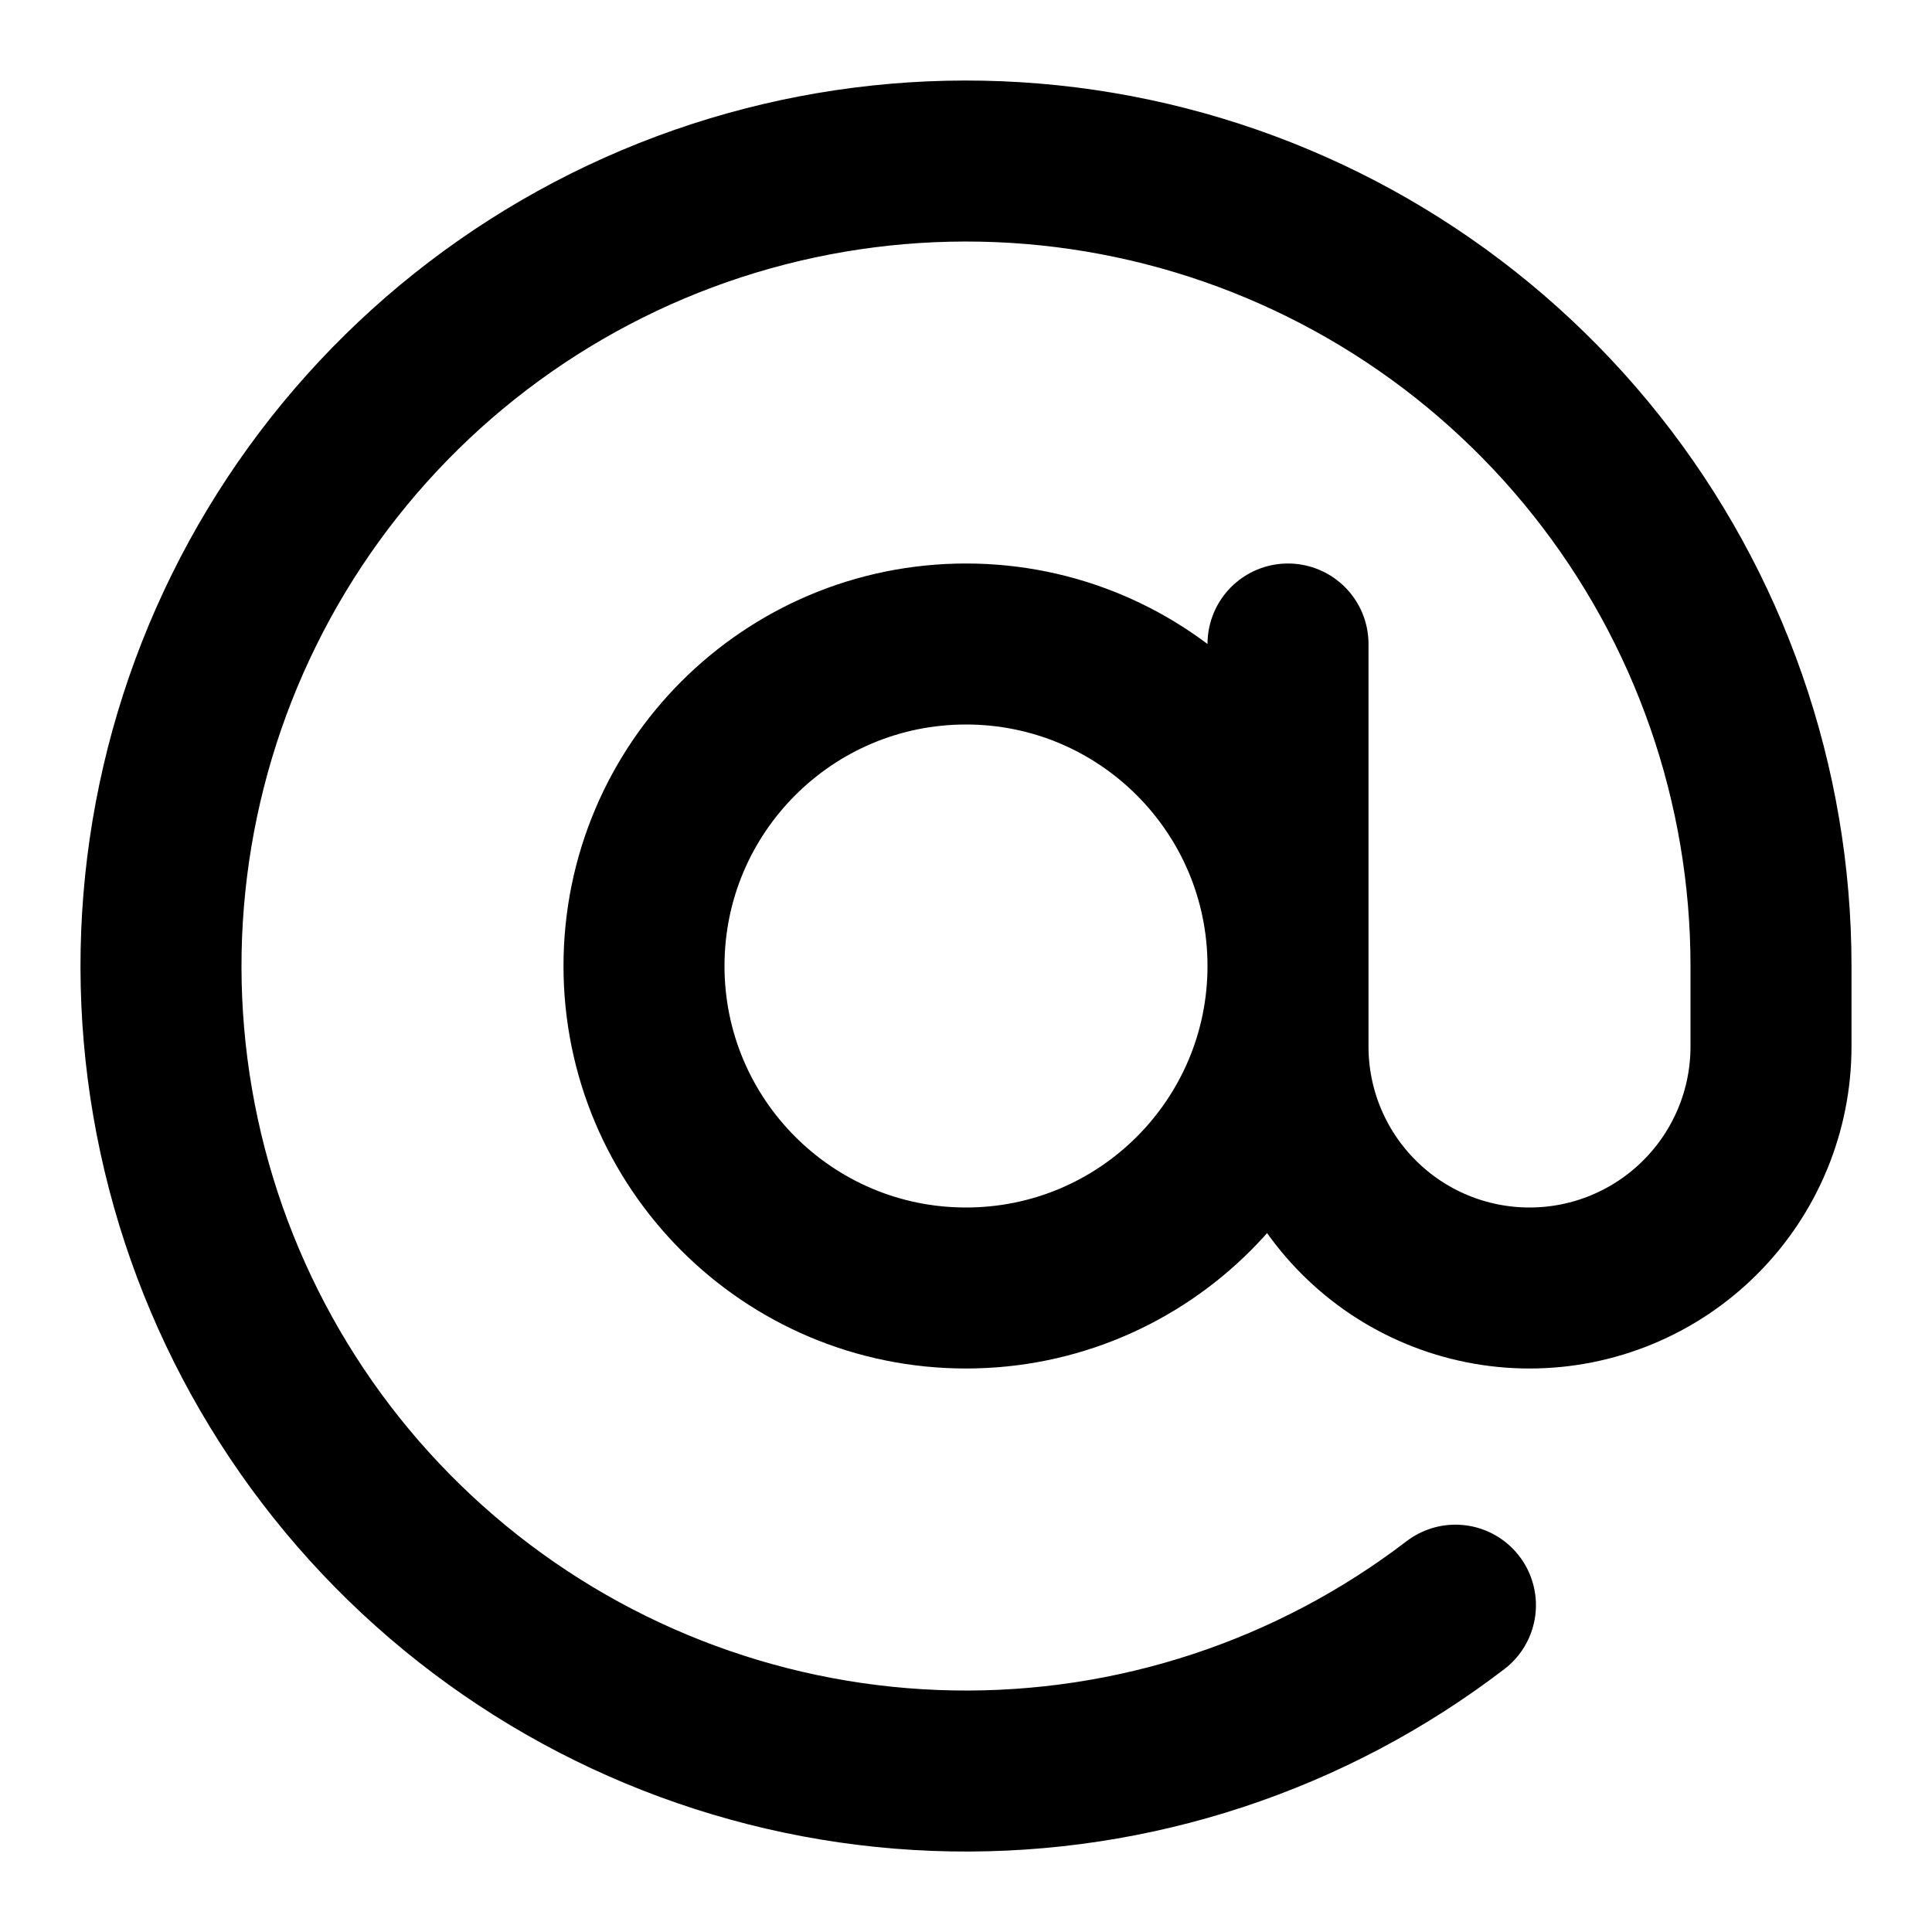
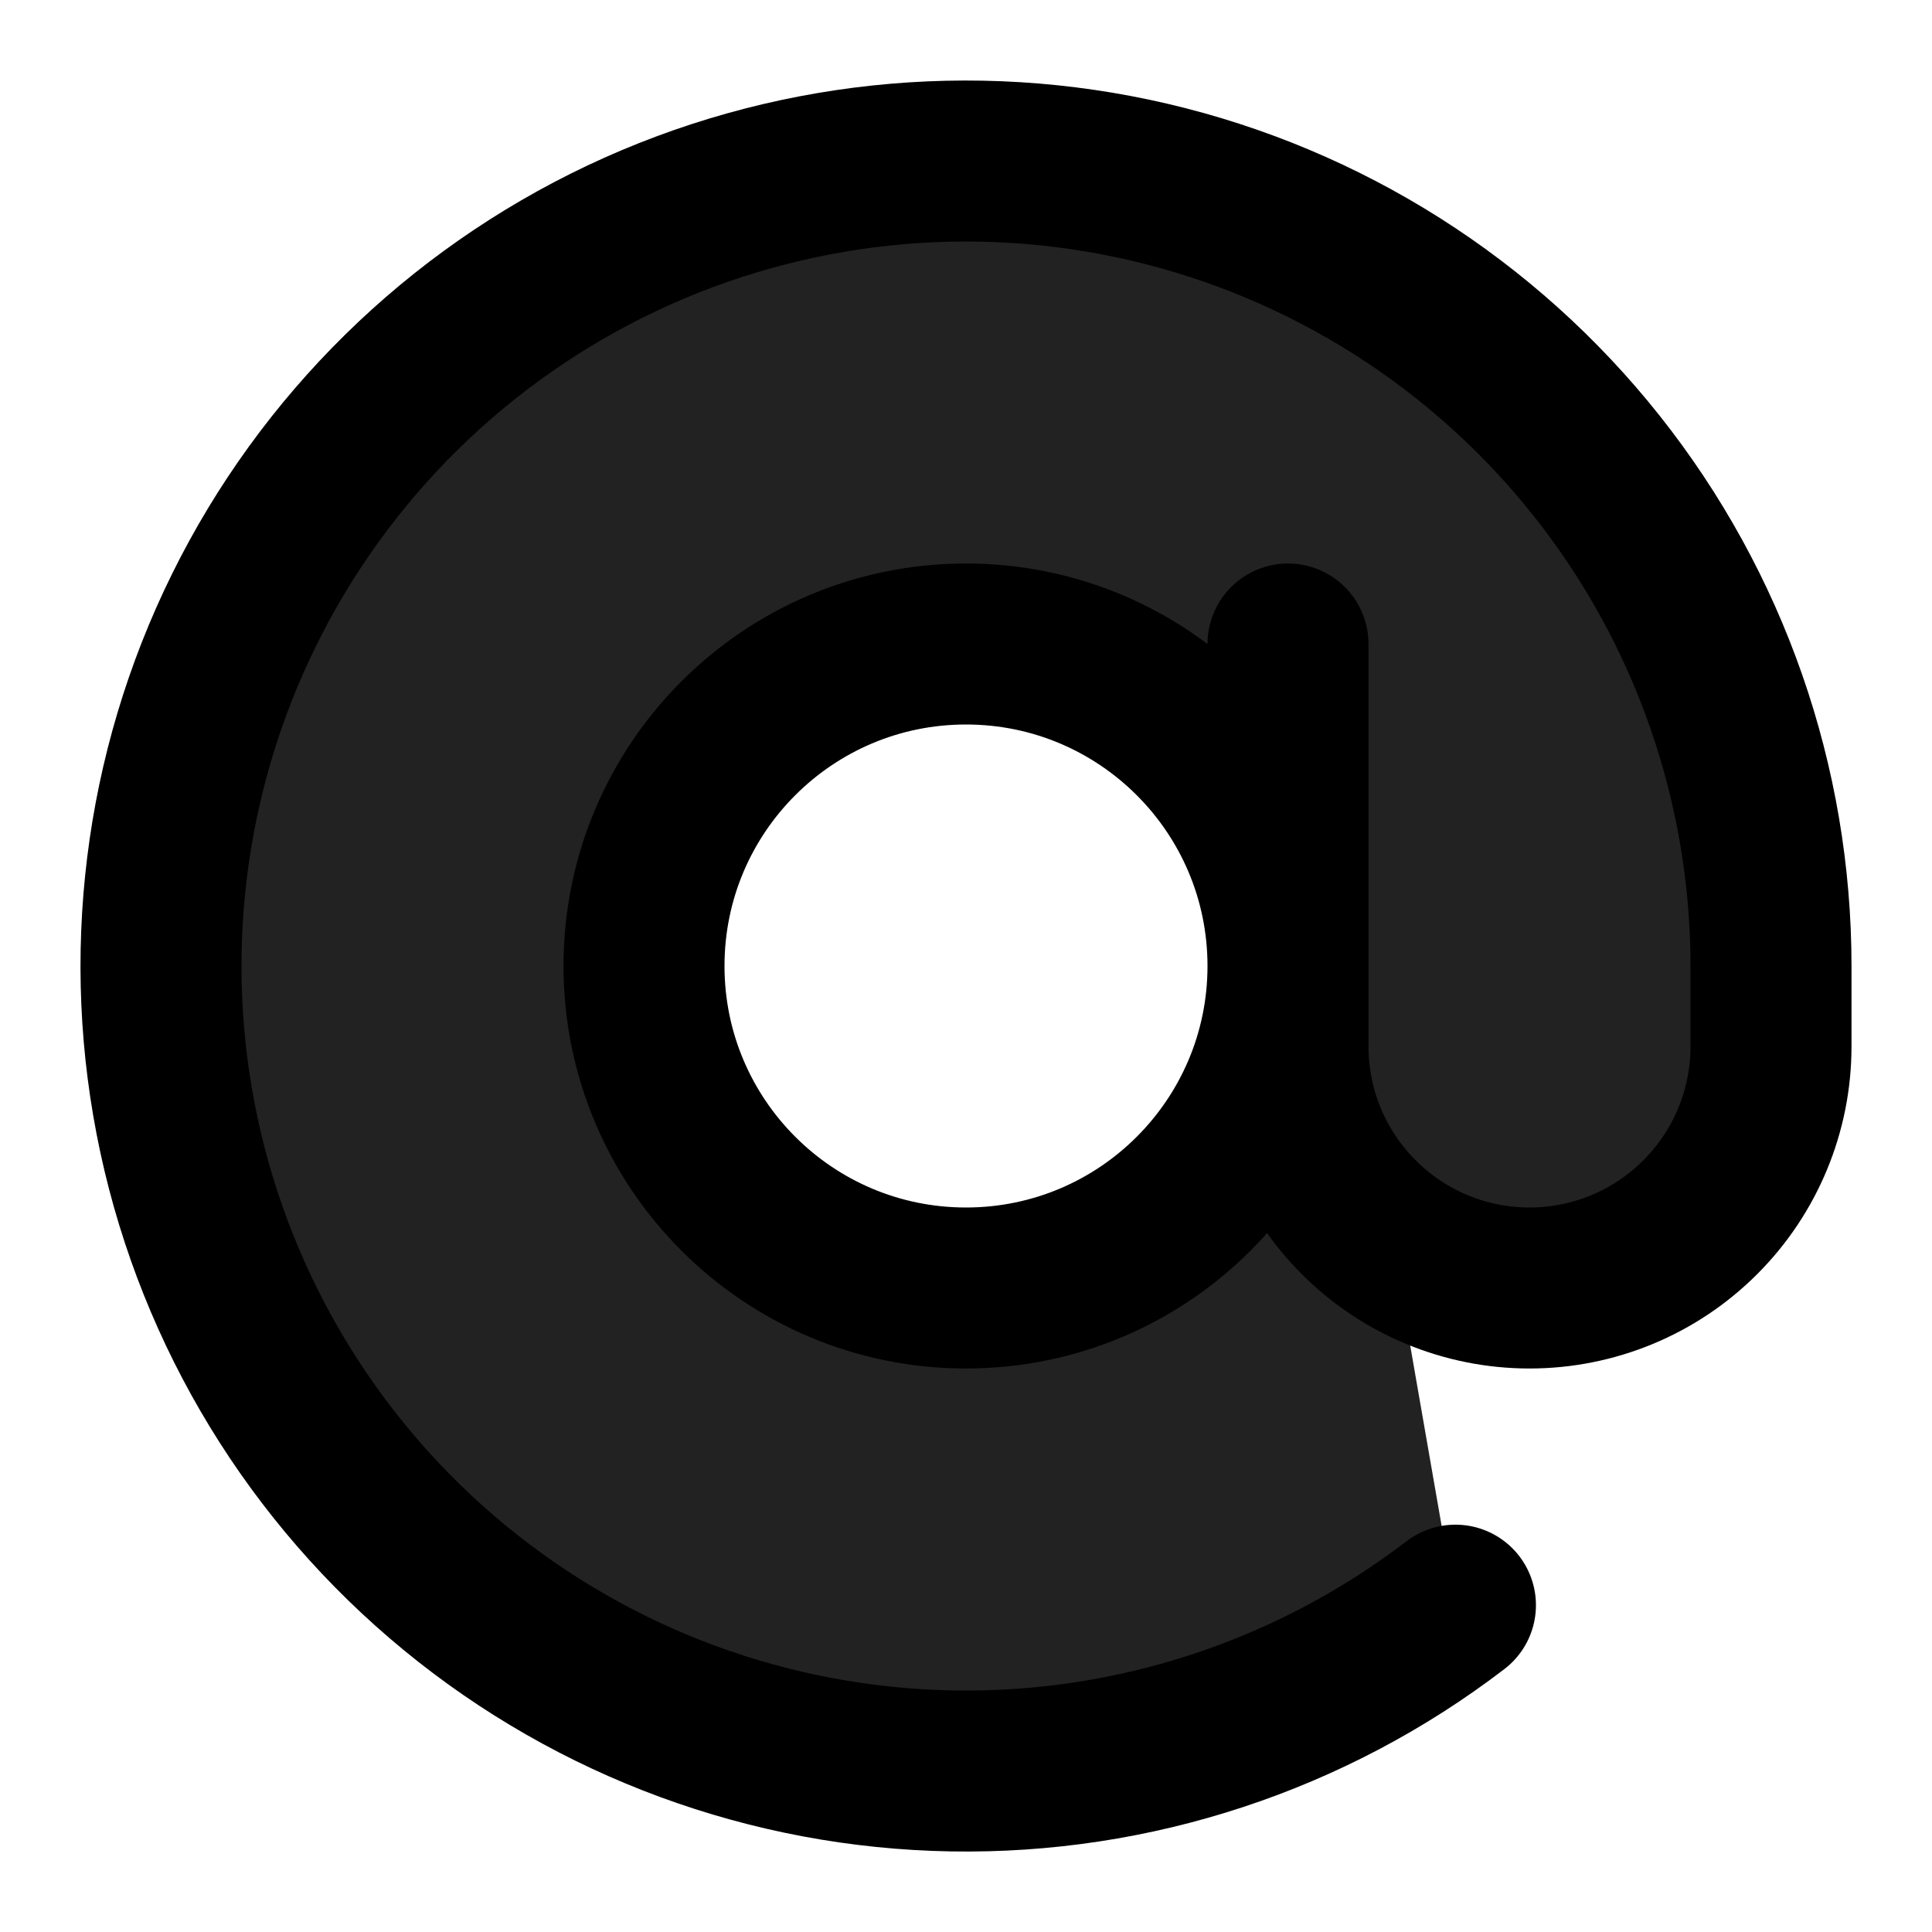
- <svg xmlns="http://www.w3.org/2000/svg" width="100%" height="100%" viewBox="0 0 24 24" fill="none">
+ <svg xmlns="http://www.w3.org/2000/svg" width="100%" height="100%" viewBox="0 0 24 24" fill="#222">
  <path d="M16 8V13C16 13.796 16.316 14.559 16.879 15.121C17.441 15.684 18.204 16 19 16C19.796 16 20.559 15.684 21.121 15.121C21.684 14.559 22 13.796 22 13V12C22 9.743 21.236 7.552 19.833 5.785C18.43 4.017 16.471 2.775 14.273 2.262C12.075 1.749 9.768 1.995 7.727 2.959C5.687 3.924 4.032 5.55 3.033 7.574C2.034 9.597 1.749 11.9 2.224 14.106C2.699 16.312 3.907 18.293 5.651 19.726C7.394 21.159 9.571 21.96 11.828 21.999C14.085 22.038 16.288 21.312 18.08 19.94M16 12C16 14.209 14.209 16 12 16C9.791 16 8 14.209 8 12C8 9.791 9.791 8 12 8C14.209 8 16 9.791 16 12Z" stroke="currentColor" stroke-width="2" stroke-linecap="round" stroke-linejoin="round" />
</svg>
